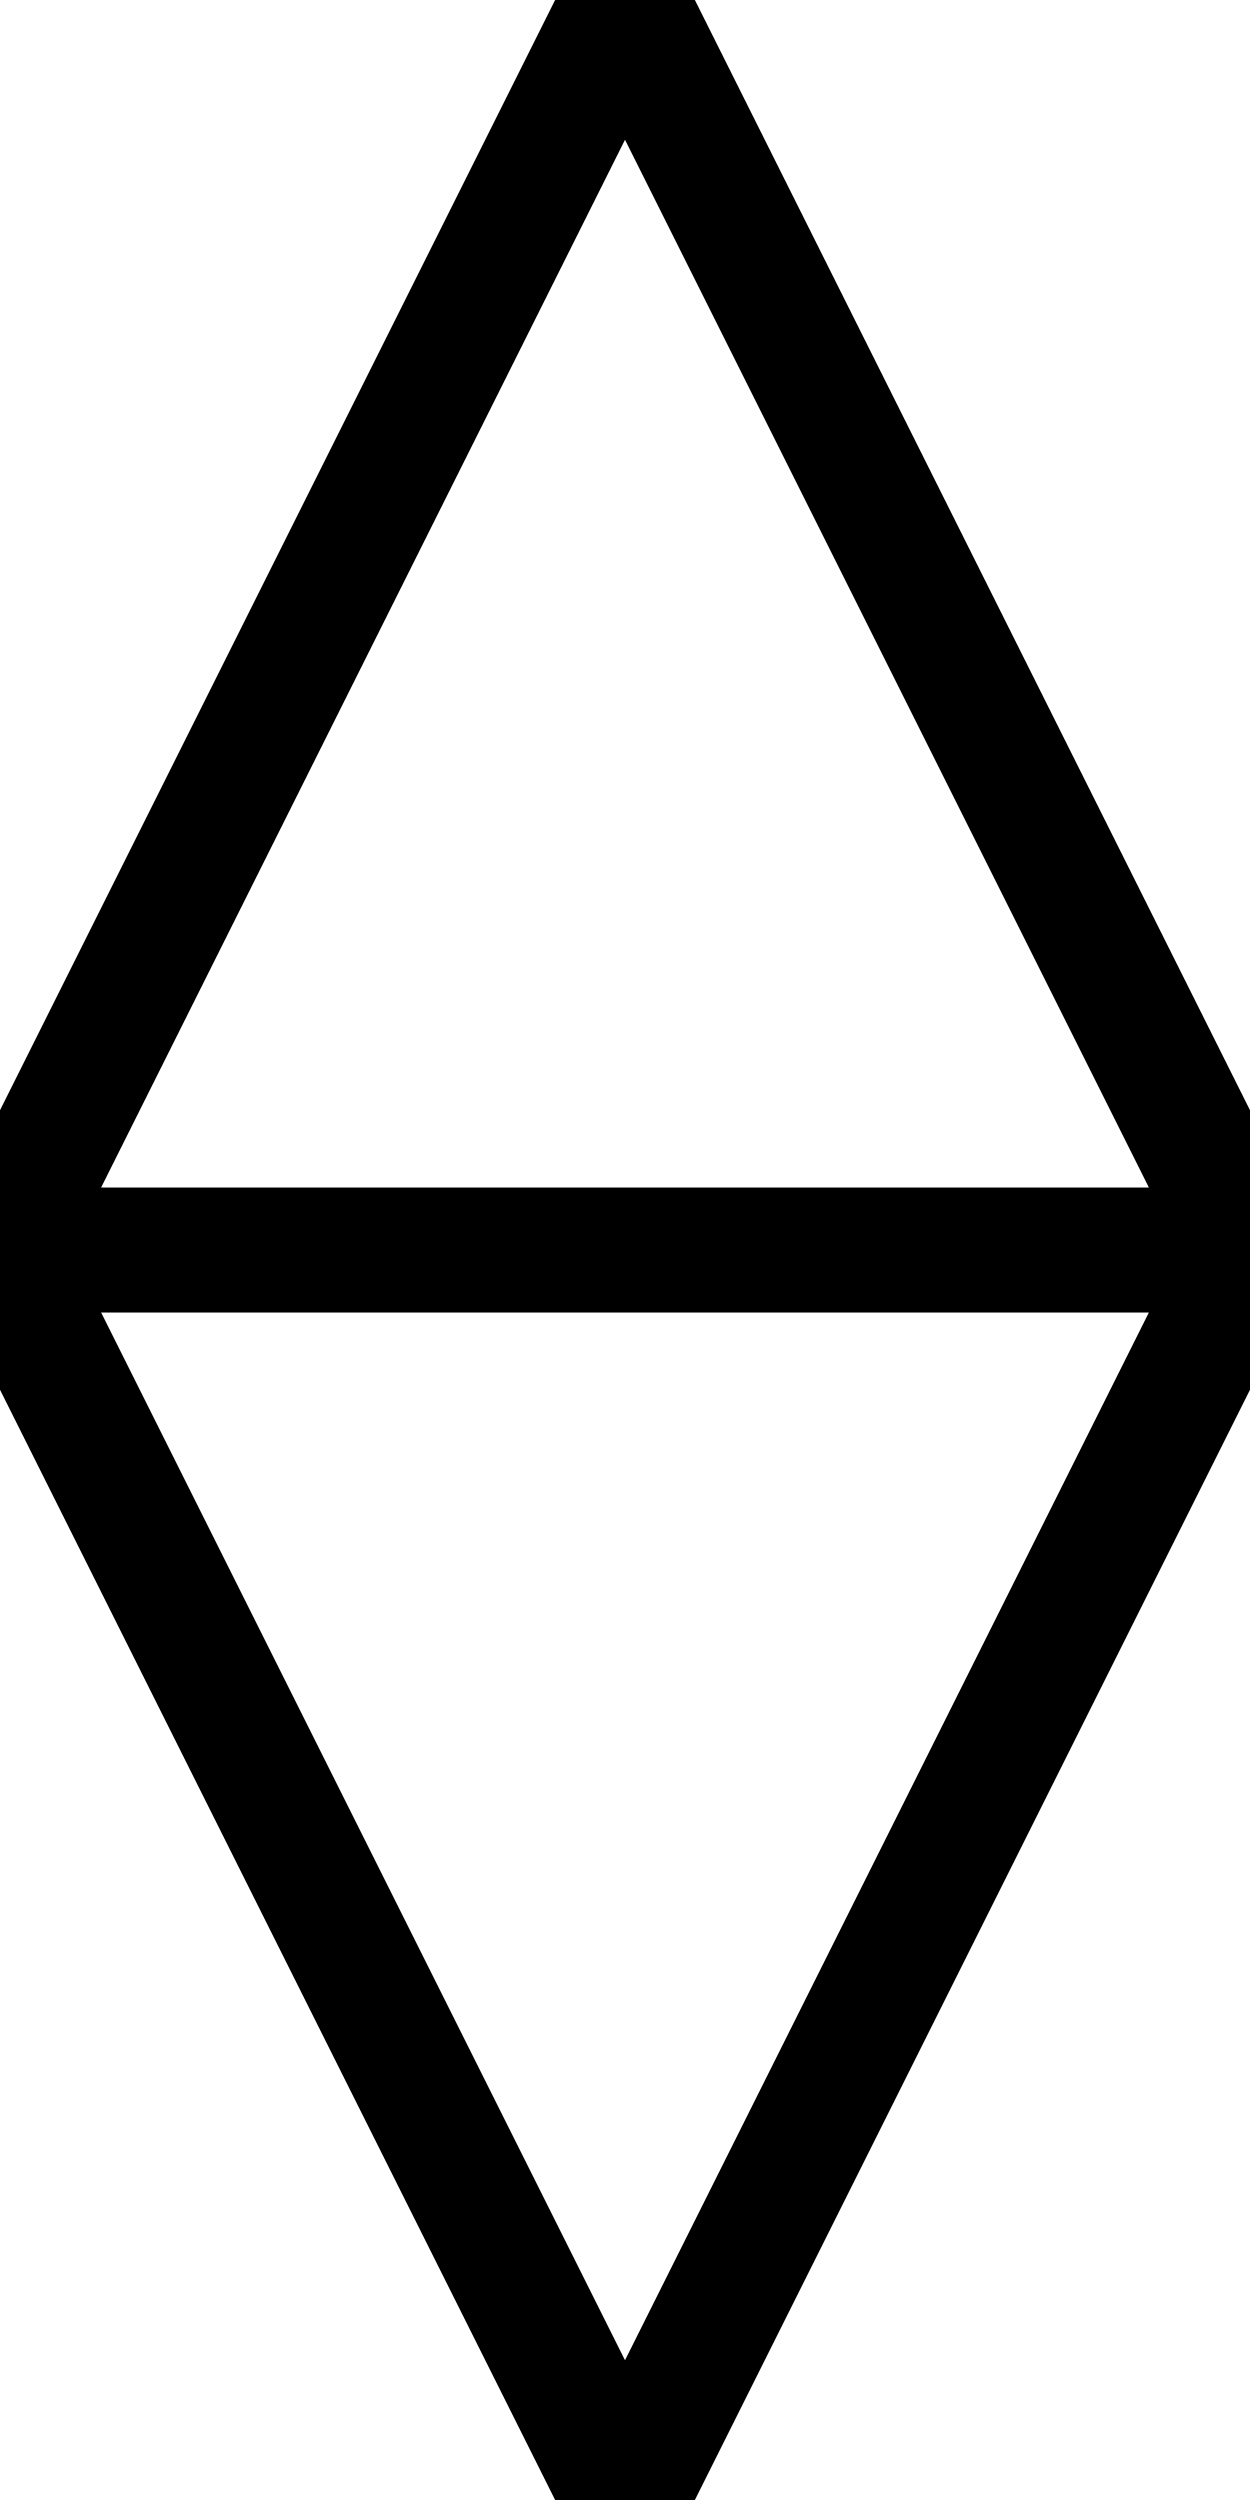
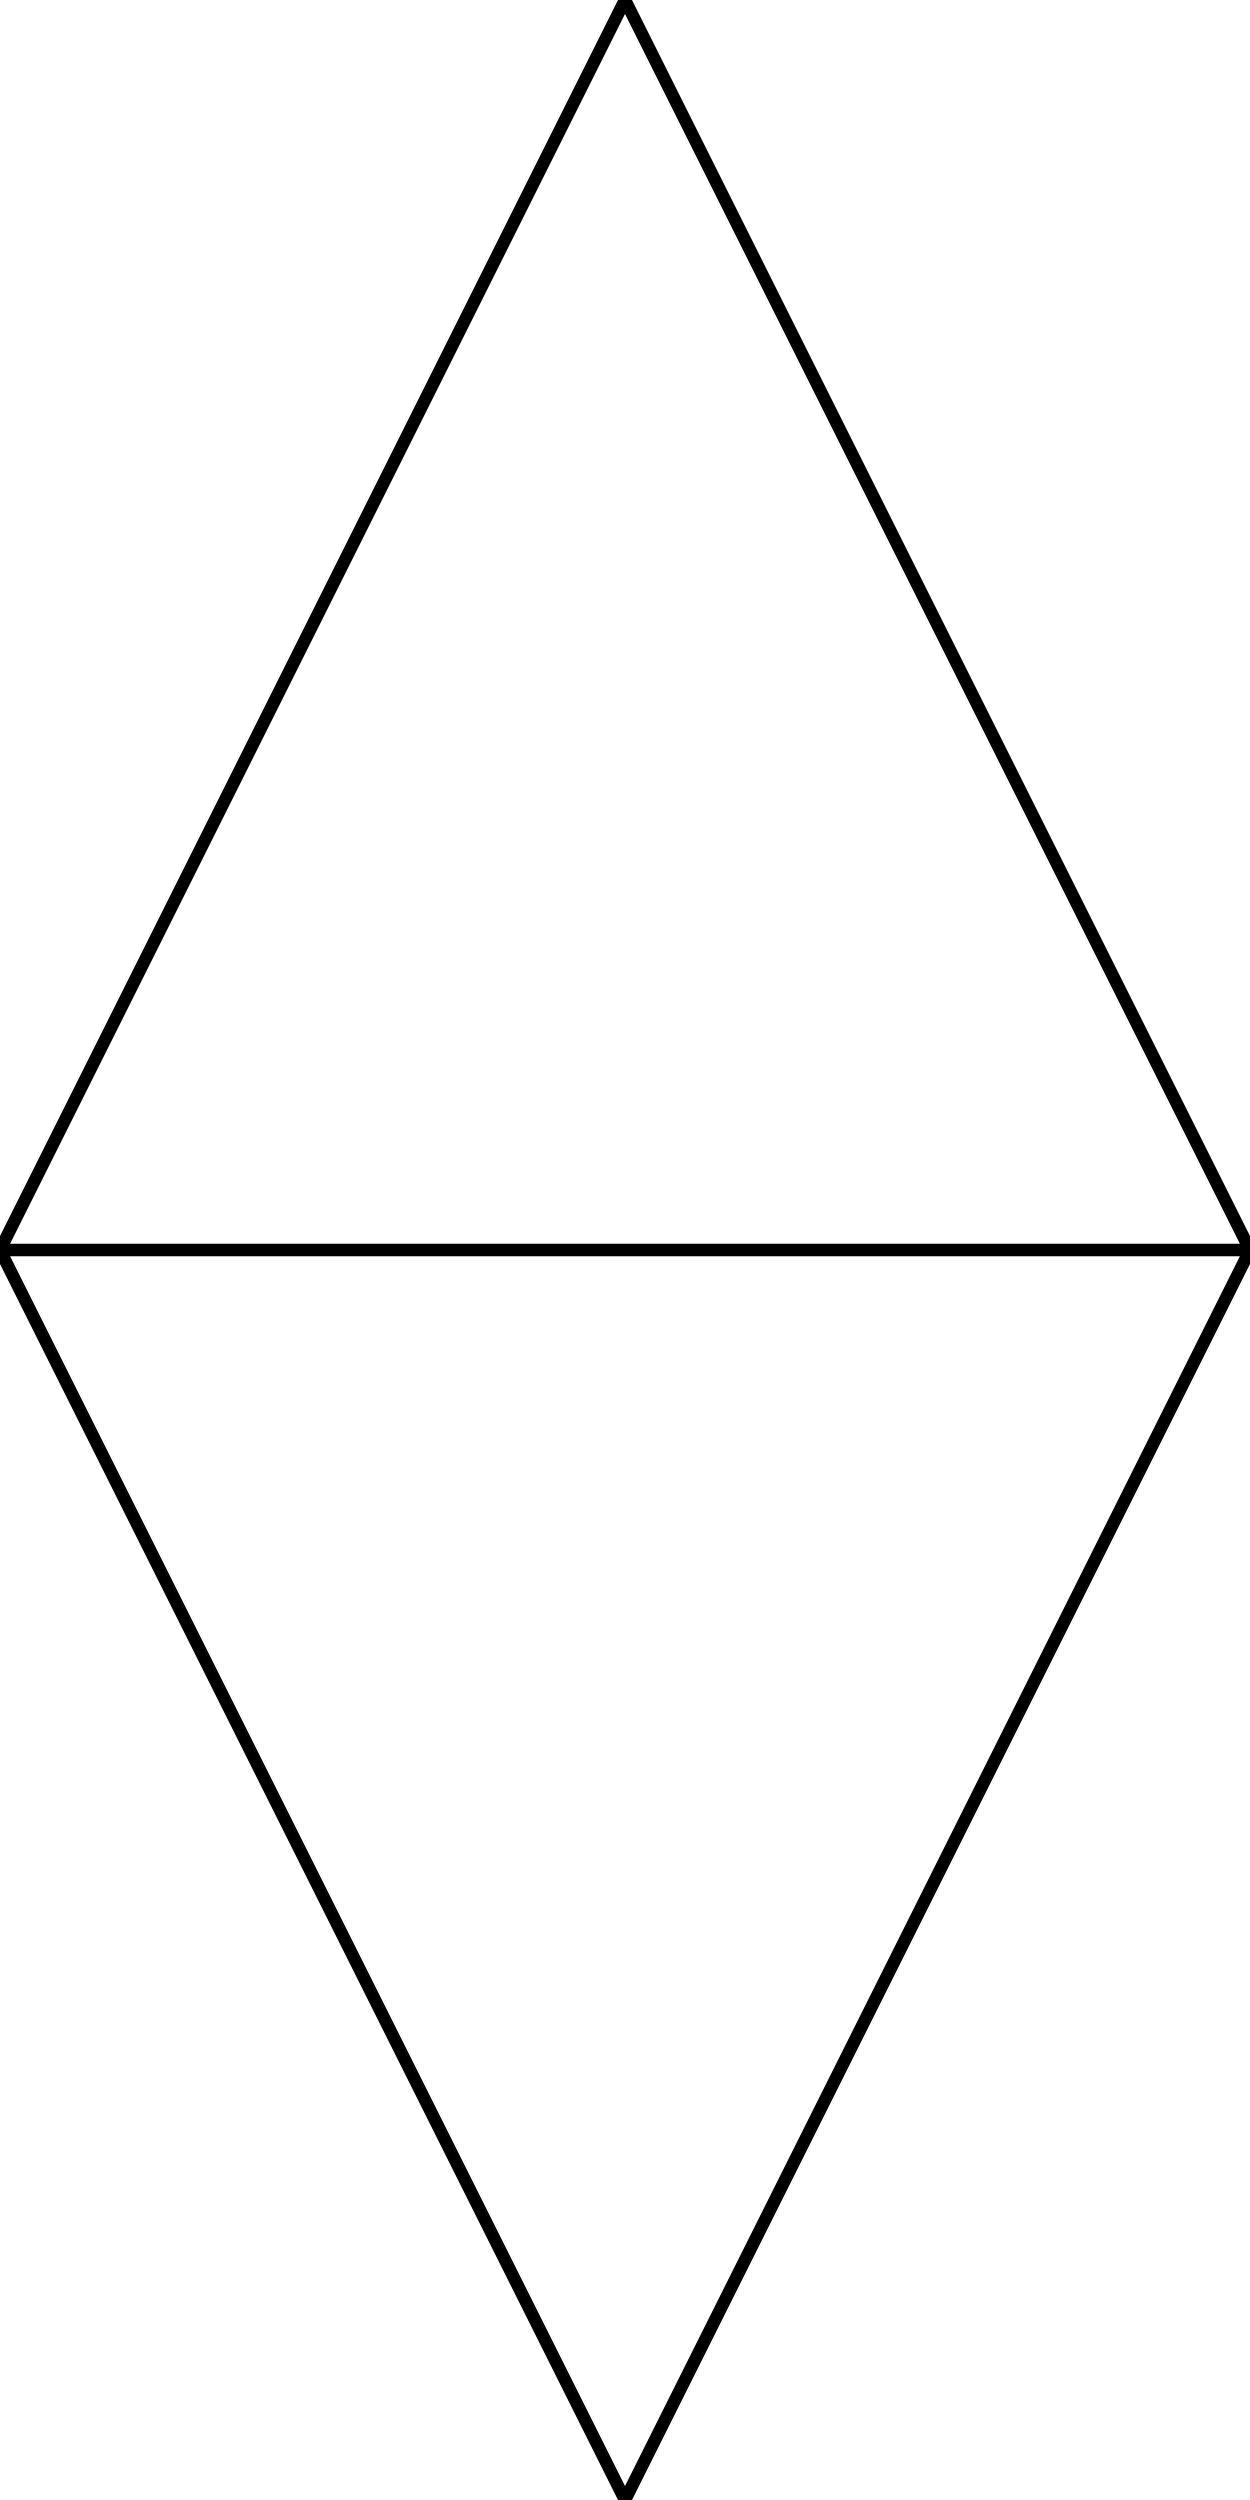
- <svg xmlns="http://www.w3.org/2000/svg" viewBox="0 0 1 2" preserveAspectRatio="xMinYMin meet">
-   <path d="M 0.5, 1 L 1, 1 L 0.5, 0 L 0, 1 L 0.5, 1 L 1, 1 L 0.5, 2 L 0, 1" stroke="#000" fill="none" stroke-width="0.1" />
+ <svg xmlns="http://www.w3.org/2000/svg" viewBox="0 0 100 200" preserveAspectRatio="xMinYMin meet">
+   <path d="M 50, 100 L 100, 100 L 50, 0 L 0, 100 L 50, 100 L 100, 100 L 50, 200 L 0, 100" stroke="#000" fill="none" stroke-width="1" />
</svg>
